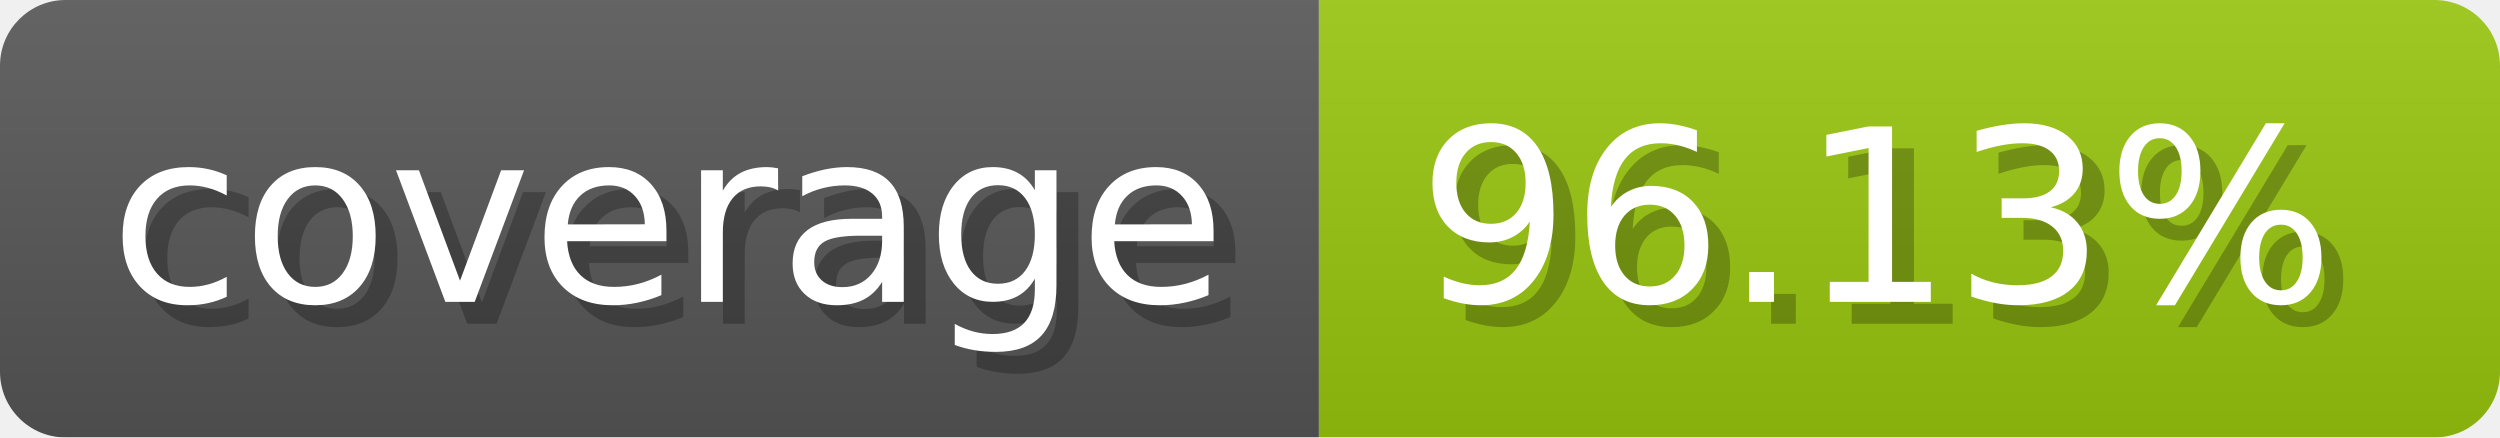
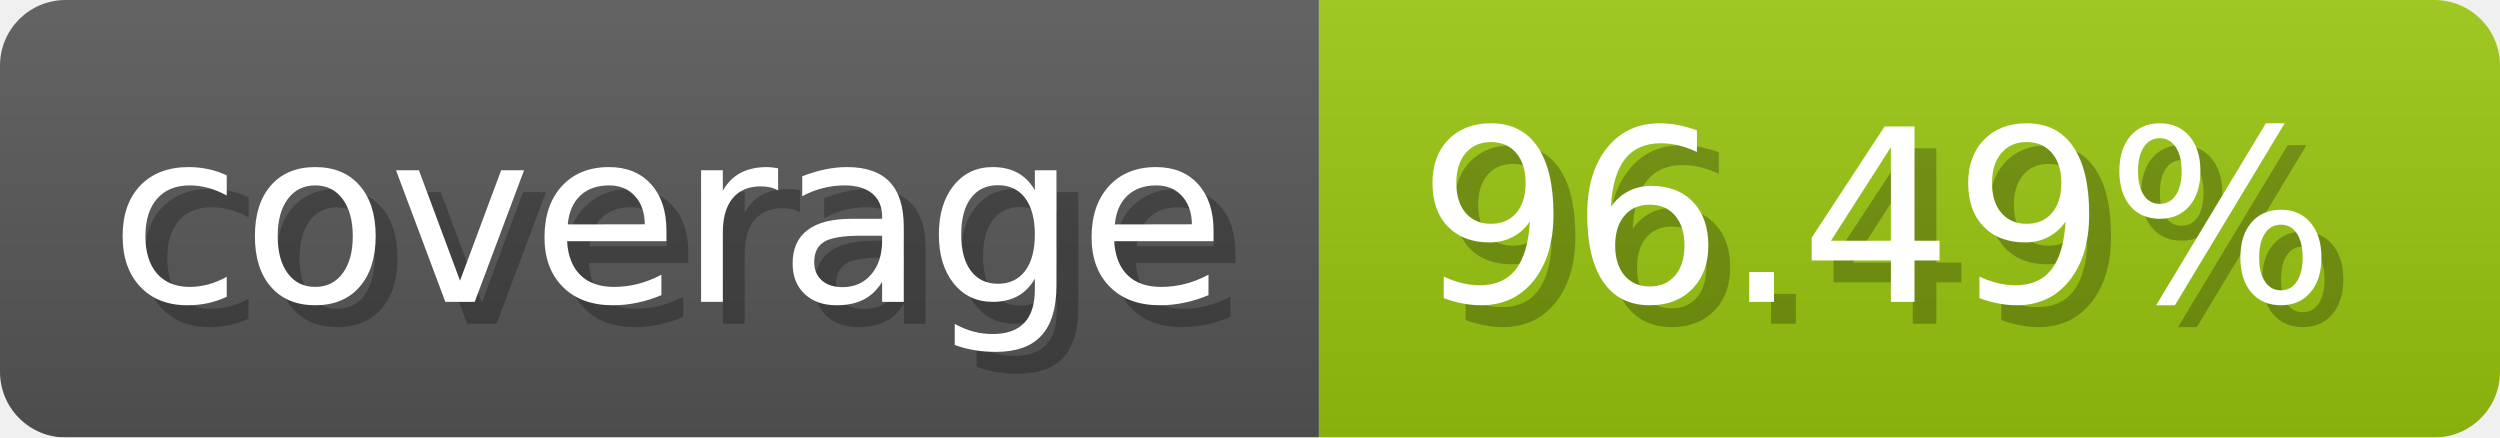
- <svg xmlns="http://www.w3.org/2000/svg" width="114.3" height="20" viewBox="0 0 1143 200" role="img" aria-label="coverage: 96.13%">
+ <svg xmlns="http://www.w3.org/2000/svg" width="114.3" height="20" viewBox="0 0 1143 200" role="img" aria-label="coverage: 96.49%">
  <linearGradient id="a" x2="0" y2="100%">
    <stop offset="0" stop-opacity=".1" stop-color="#EEE" />
    <stop offset="1" stop-opacity=".1" />
  </linearGradient>
  <mask id="m">
    <rect width="1143" height="200" rx="30" fill="#FFF" />
  </mask>
  <g mask="url(#m)">
    <rect width="603" height="200" fill="#555" />
    <rect width="540" height="200" fill="#97c40f" x="603" />
    <rect width="1143" height="200" fill="url(#a)" />
  </g>
  <g aria-hidden="true" fill="#fff" text-anchor="start" font-family="Verdana,DejaVu Sans,sans-serif" font-size="110">
    <text x="60" y="148" textLength="503" fill="#000" opacity="0.25">coverage</text>
    <text x="50" y="138" textLength="503">coverage</text>
-     <text x="658" y="148" textLength="440" fill="#000" opacity="0.25">96.13%</text>
-     <text x="648" y="138" textLength="440">96.13%</text>
+     <text x="658" y="148" textLength="440" fill="#000" opacity="0.25">96.49%</text>
+     <text x="648" y="138" textLength="440">96.49%</text>
  </g>
</svg>
